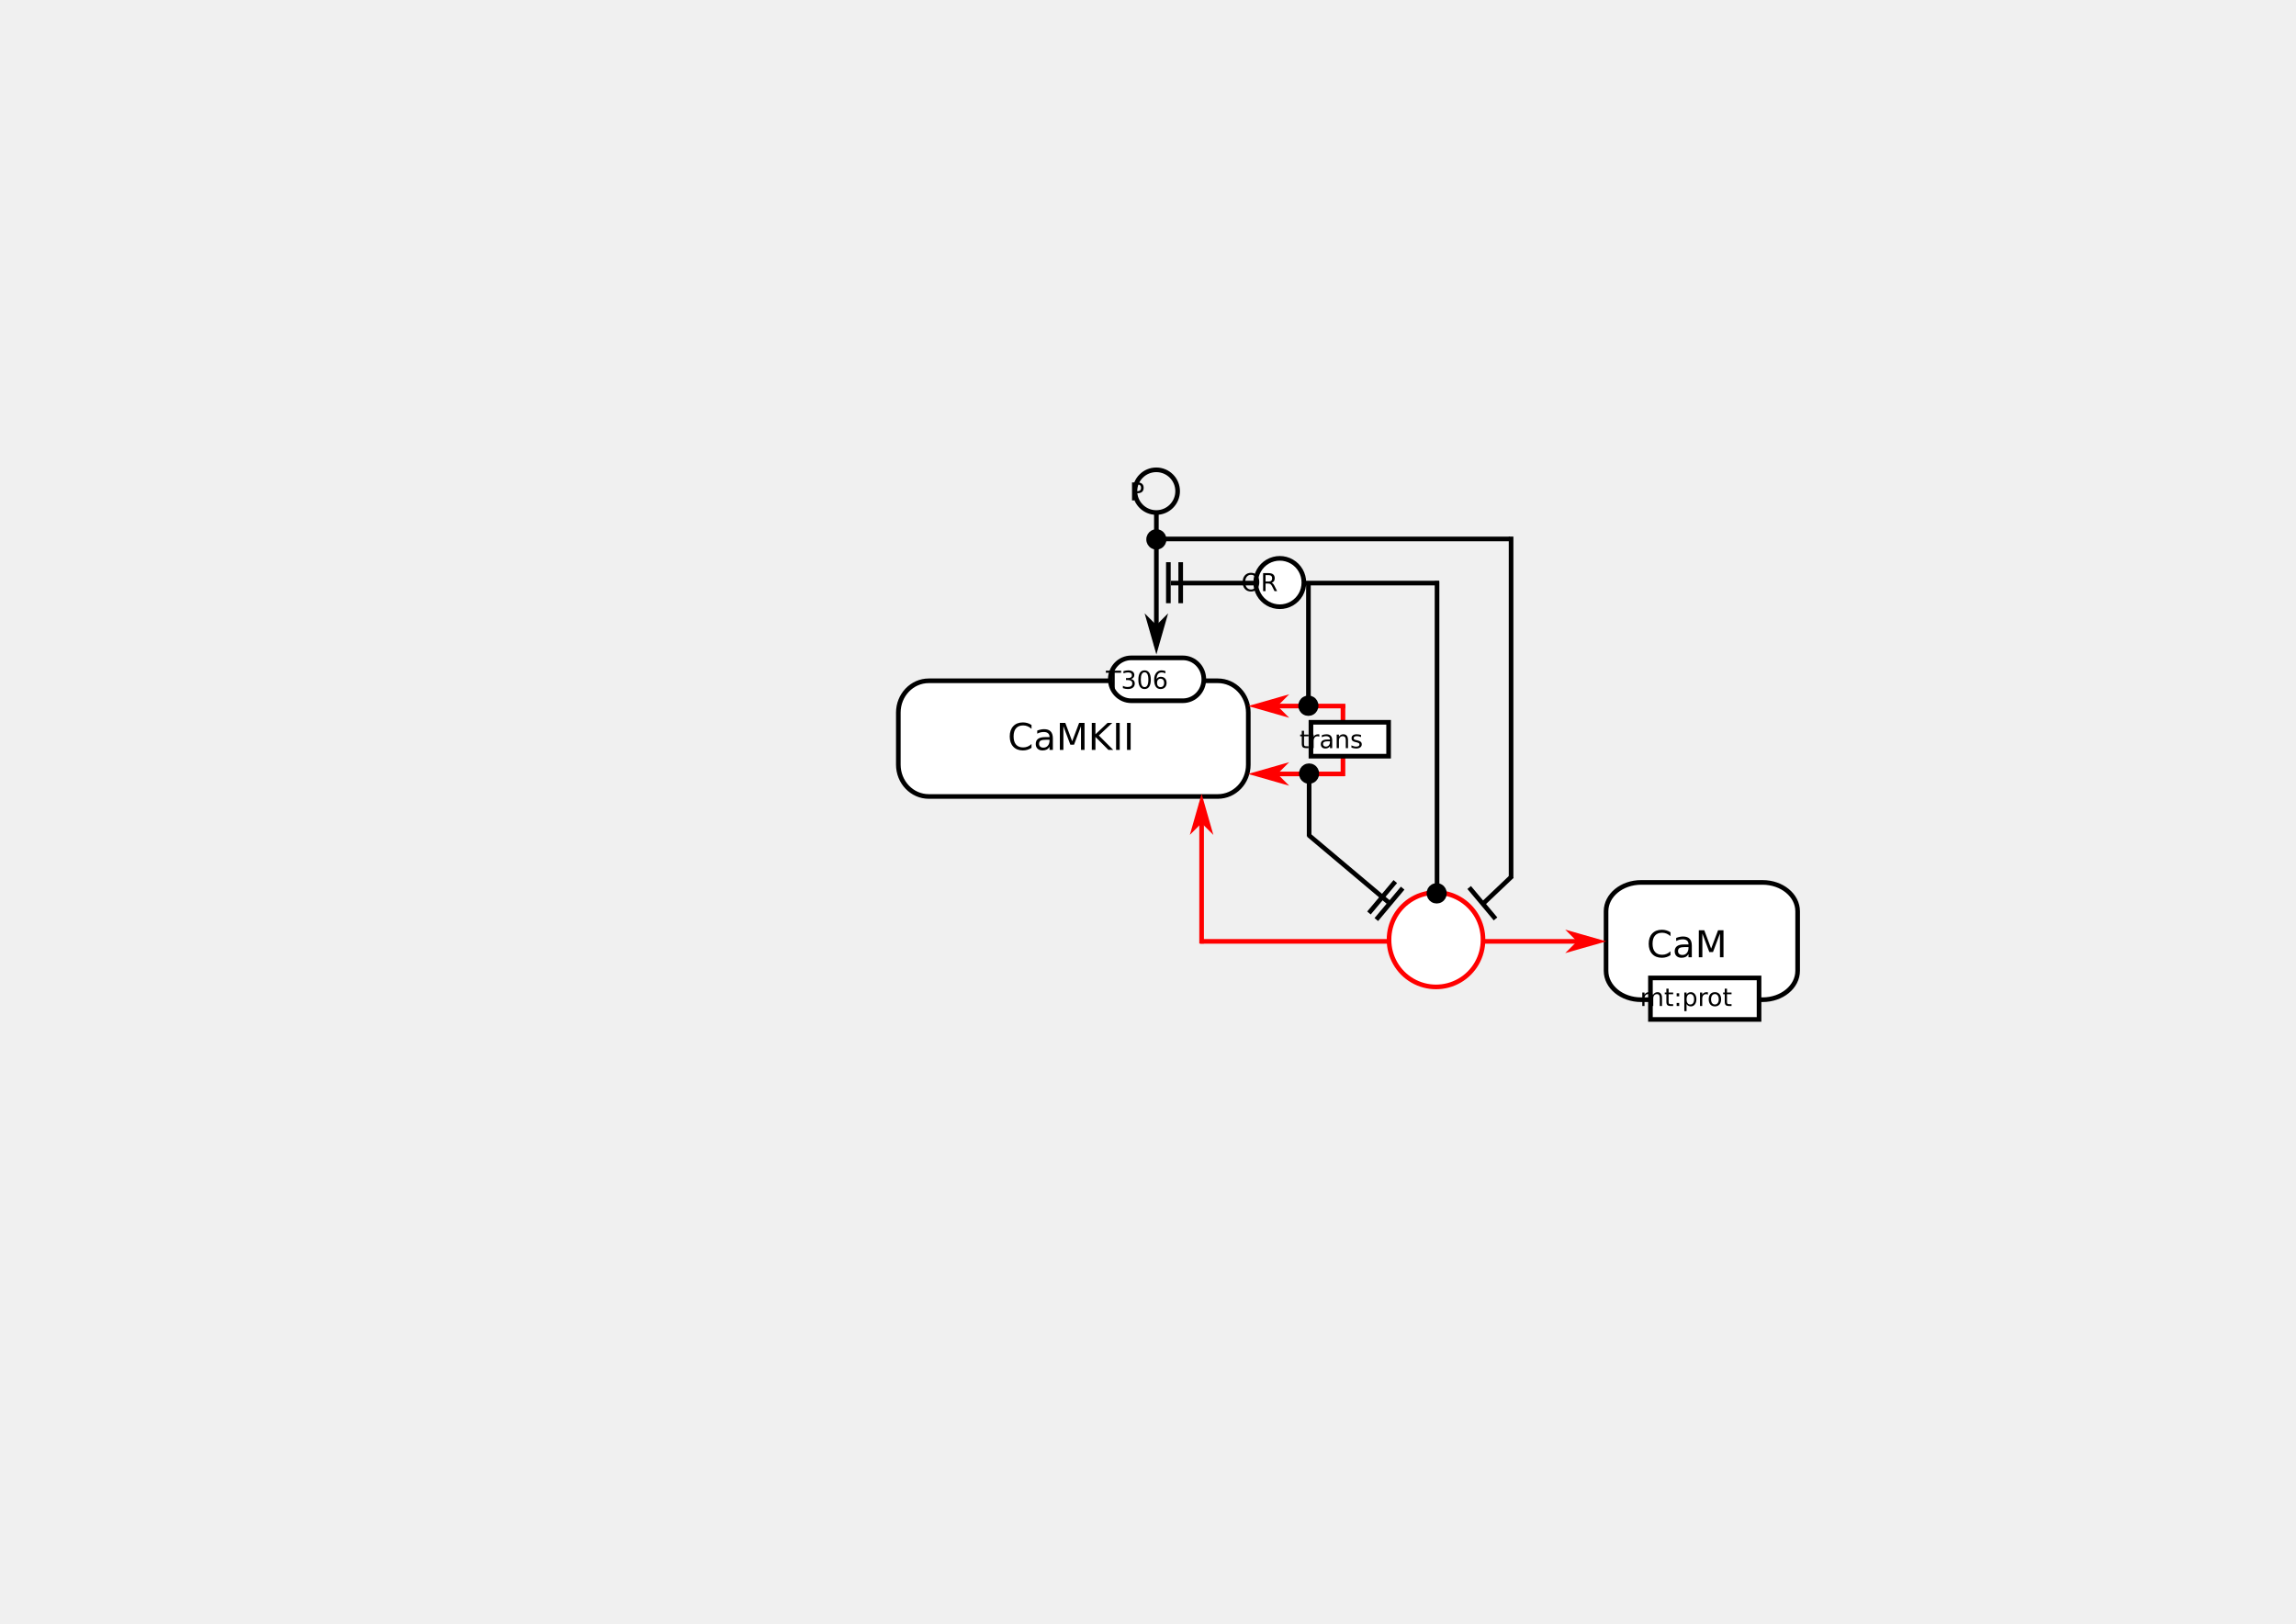
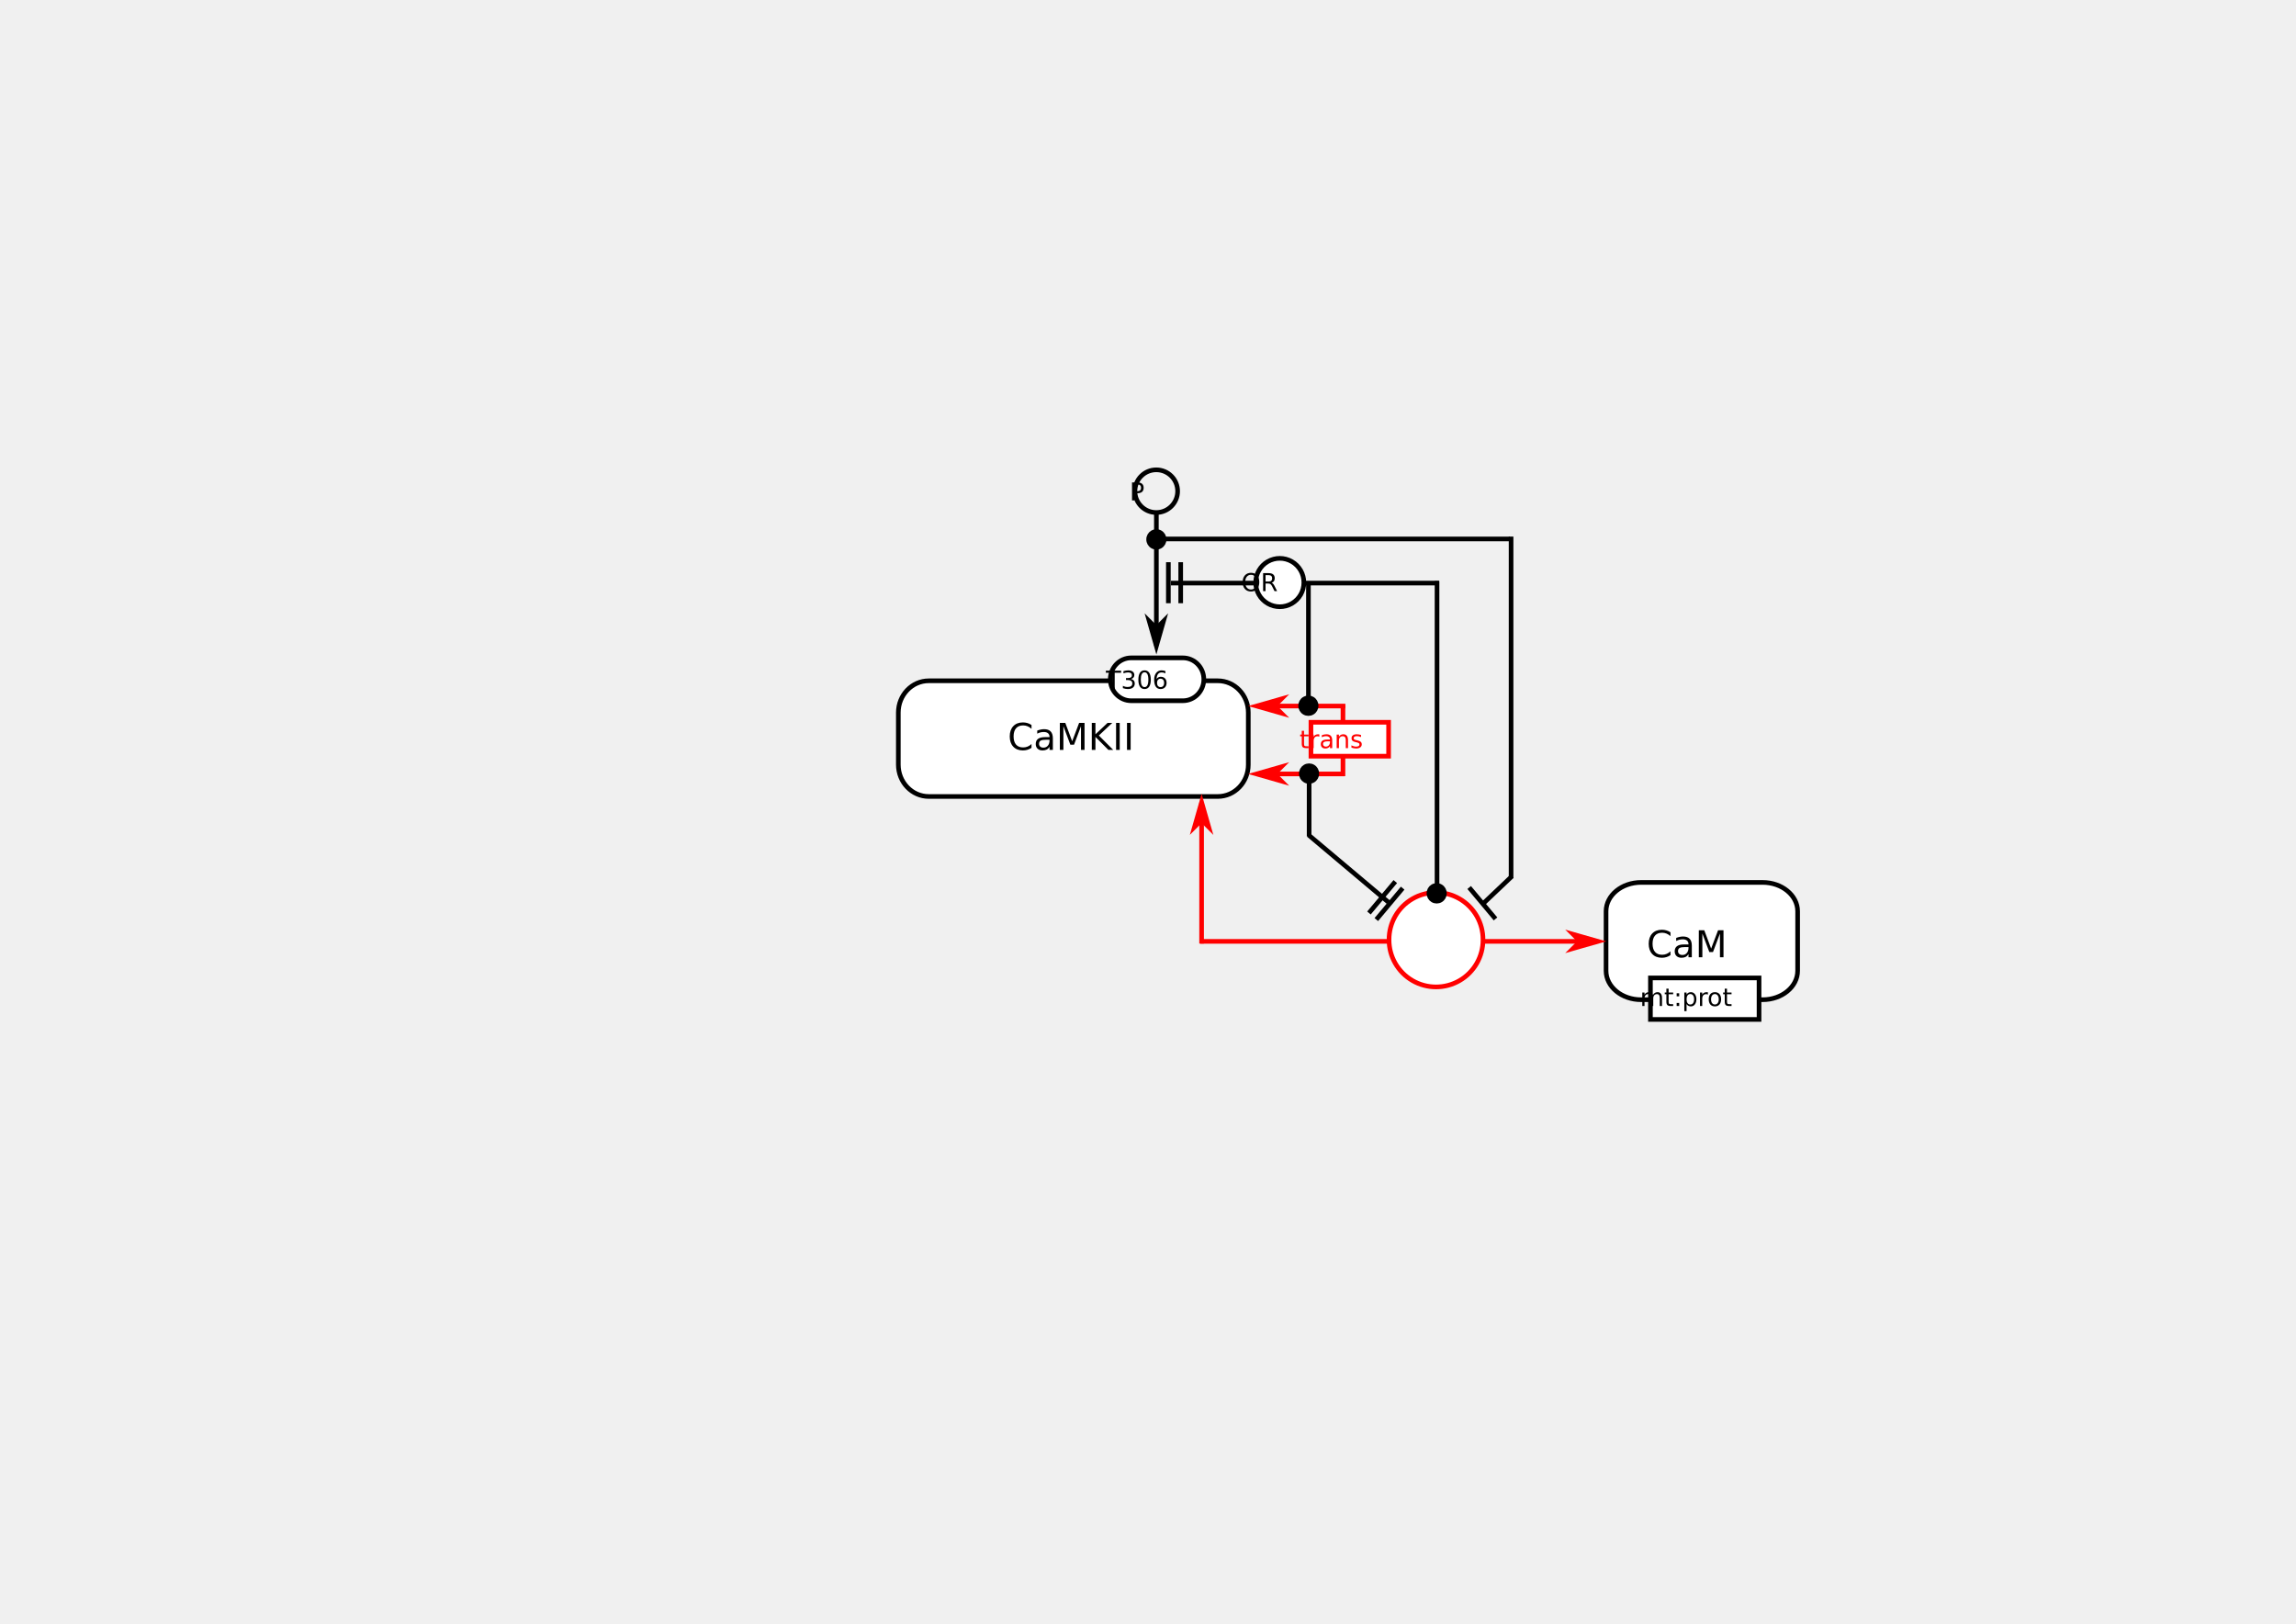
<svg xmlns="http://www.w3.org/2000/svg" width="1488.189" height="1052.362" id="svg2" version="1.0">
  <defs id="defs4">
    <marker style="overflow:visible" id="Arrow1Send" refX="0" refY="0" orient="auto">
      <path transform="matrix(-0.2,0,0,-0.2,-1.2,0)" style="fill-rule:evenodd;stroke:#000000;stroke-width:1pt;marker-start:none" d="M 0,0 L 5,-5 L -12.5,0 L 5,5 L 0,0 z" id="path3269" />
    </marker>
    <marker style="overflow:visible" id="Arrow1Mstart" refX="0" refY="0" orient="auto">
      <path transform="matrix(0.4,0,0,0.4,4,0)" style="fill-rule:evenodd;stroke:#000000;stroke-width:1pt;marker-start:none" d="M 0,0 L 5,-5 L -12.5,0 L 5,5 L 0,0 z" id="path3229" />
    </marker>
    <marker style="overflow:visible" id="Arrow1Mend" refX="0" refY="0" orient="auto">
      <path transform="matrix(-0.4,0,0,-0.4,-4,0)" style="fill-rule:evenodd;stroke:#000000;stroke-width:1pt;marker-start:none" d="M 0,0 L 5,-5 L -12.5,0 L 5,5 L 0,0 z" id="path2972" />
    </marker>
    <marker style="overflow:visible" id="Arrow1Lend" refX="0" refY="0" orient="auto">
      <path transform="matrix(-0.8,0,0,-0.8,-10,0)" style="fill-rule:evenodd;stroke:#000000;stroke-width:1pt;marker-start:none" d="M 0,0 L 5,-5 L -12.5,0 L 5,5 L 0,0 z" id="path2978" />
    </marker>
    <marker style="overflow:visible" id="Arrow1Mendj" refX="0" refY="0" orient="auto">
      <path transform="matrix(-0.4,0,0,-0.4,-4,0)" style="fill:#0000ff;fill-rule:evenodd;stroke:#0000ff;stroke-width:1pt;marker-start:none" d="M 0,0 L 5,-5 L -12.5,0 L 5,5 L 0,0 z" id="path4298" />
    </marker>
    <marker style="overflow:visible" id="Arrow1Mend9" refX="0" refY="0" orient="auto">
      <path transform="matrix(-0.4,0,0,-0.4,-4,0)" style="fill:#0000ff;fill-rule:evenodd;stroke:#0000ff;stroke-width:1pt;marker-start:none" d="M 0,0 L 5,-5 L -12.5,0 L 5,5 L 0,0 z" id="path4711" />
    </marker>
    <marker style="overflow:visible" id="Arrow1Mend6" refX="0" refY="0" orient="auto">
      <path transform="matrix(-0.4,0,0,-0.4,-4,0)" style="fill:#ff0000;fill-rule:evenodd;stroke:#ff0000;stroke-width:1pt;marker-start:none" d="M 0,0 L 5,-5 L -12.5,0 L 5,5 L 0,0 z" id="path5128" />
    </marker>
    <marker style="overflow:visible" id="Arrow1Mendv" refX="0" refY="0" orient="auto">
      <path transform="matrix(-0.4,0,0,-0.4,-4,0)" style="fill:#ff0000;fill-rule:evenodd;stroke:#ff0000;stroke-width:1pt;marker-start:none" d="M 0,0 L 5,-5 L -12.5,0 L 5,5 L 0,0 z" id="path5131" />
    </marker>
    <marker style="overflow:visible" id="Arrow1Mend9p" refX="0" refY="0" orient="auto">
      <path transform="matrix(-0.4,0,0,-0.4,-4,0)" style="fill:#ff0000;fill-rule:evenodd;stroke:#ff0000;stroke-width:1pt;marker-start:none" d="M 0,0 L 5,-5 L -12.5,0 L 5,5 L 0,0 z" id="path6623" />
    </marker>
    <marker style="overflow:visible" id="Arrow1Mend8" refX="0" refY="0" orient="auto">
      <path transform="matrix(-0.4,0,0,-0.4,-4,0)" style="fill:#0000ff;fill-rule:evenodd;stroke:#0000ff;stroke-width:1pt;marker-start:none" d="M 0,0 L 5,-5 L -12.5,0 L 5,5 L 0,0 z" id="path7088" />
    </marker>
    <marker style="overflow:visible" id="Arrow1Mendn" refX="0" refY="0" orient="auto">
      <path transform="matrix(-0.4,0,0,-0.4,-4,0)" style="fill:#0000ff;fill-rule:evenodd;stroke:#0000ff;stroke-width:1pt;marker-start:none" d="M 0,0 L 5,-5 L -12.5,0 L 5,5 L 0,0 z" id="path7091" />
    </marker>
    <marker style="overflow:visible" id="Arrow1MstartM" refX="0" refY="0" orient="auto">
      <path transform="matrix(0.4,0,0,0.4,4,0)" style="marker-start:none;stroke:#0000ff;stroke-width:1pt;fill:#0000ff;fill-rule:evenodd" d="M 0,0 L 5,-5 L -12.5,0 L 5,5 L 0,0 z" id="path7576" />
    </marker>
    <marker style="overflow:visible" id="Arrow1Mend6s" refX="0" refY="0" orient="auto">
      <path transform="matrix(-0.4,0,0,-0.4,-4,0)" style="marker-start:none;stroke:#0000ff;stroke-width:1pt;fill:#0000ff;fill-rule:evenodd" d="M 0,0 L 5,-5 L -12.5,0 L 5,5 L 0,0 z" id="path7579" />
    </marker>
    <marker style="overflow:visible" id="Arrow1Mend1" refX="0" refY="0" orient="auto">
      <path transform="matrix(-0.4,0,0,-0.4,-4,0)" style="marker-start:none;stroke:#0000ff;stroke-width:1pt;fill:#0000ff;fill-rule:evenodd" d="M 0,0 L 5,-5 L -12.5,0 L 5,5 L 0,0 z" id="path8060" />
    </marker>
    <marker style="overflow:visible" id="Arrow1Mendj3" refX="0" refY="0" orient="auto">
      <path transform="matrix(-0.4,0,0,-0.4,-4,0)" style="stroke-width:1pt;marker-start:none;stroke:#000000;fill-rule:evenodd;fill:#000000" d="M 0,0 L 5,-5 L -12.5,0 L 5,5 L 0,0 z" id="path8823" />
    </marker>
    <marker style="overflow:visible" id="Arrow1Mend94" refX="0" refY="0" orient="auto">
      <path transform="matrix(-0.4,0,0,-0.4,-4,0)" style="stroke-width:1pt;marker-start:none;stroke:#000000;fill-rule:evenodd;fill:#000000" d="M 0,0 L 5,-5 L -12.5,0 L 5,5 L 0,0 z" id="path9324" />
    </marker>
    <marker style="overflow:visible" id="Arrow1Mend68" refX="0" refY="0" orient="auto">
      <path transform="matrix(-0.4,0,0,-0.4,-4,0)" style="stroke-width:1pt;marker-start:none;stroke:#000000;fill-rule:evenodd;fill:#000000" d="M 0,0 L 5,-5 L -12.5,0 L 5,5 L 0,0 z" id="path9829" />
    </marker>
    <marker style="overflow:visible" id="Arrow1MendvX" refX="0" refY="0" orient="auto">
      <path transform="matrix(-0.4,0,0,-0.4,-4,0)" style="stroke-width:1pt;marker-start:none;stroke:#000000;fill-rule:evenodd;fill:#000000" d="M 0,0 L 5,-5 L -12.5,0 L 5,5 L 0,0 z" id="path9832" />
    </marker>
    <marker style="overflow:visible" id="Arrow1Mendne" refX="0" refY="0" orient="auto">
      <path transform="matrix(-0.4,0,0,-0.4,-4,0)" style="stroke-width:1pt;marker-start:none;stroke:#000000;fill-rule:evenodd;fill:#000000" d="M 0,0 L 5,-5 L -12.5,0 L 5,5 L 0,0 z" id="path9835" />
    </marker>
    <marker style="overflow:visible" id="Arrow1Mend9pS" refX="0" refY="0" orient="auto">
      <path transform="matrix(-0.4,0,0,-0.4,-4,0)" style="stroke-width:1pt;marker-start:none;stroke:#000000;fill-rule:evenodd;fill:#000000" d="M 0,0 L 5,-5 L -12.5,0 L 5,5 L 0,0 z" id="path10352" />
    </marker>
    <marker style="overflow:visible" id="Arrow1Mend1a" refX="0" refY="0" orient="auto">
      <path transform="matrix(-0.4,0,0,-0.4,-4,0)" style="fill-rule:evenodd;marker-start:none;stroke:#000000;stroke-width:1pt;fill:#000000" d="M 0,0 L 5,-5 L -12.5,0 L 5,5 L 0,0 z" id="path10873" />
    </marker>
    <marker style="overflow:visible" id="Arrow1MstartMO" refX="0" refY="0" orient="auto">
      <path transform="matrix(0.4,0,0,0.4,4,0)" style="fill-rule:evenodd;marker-start:none;stroke:#000000;stroke-width:1pt;fill:#000000" d="M 0,0 L 5,-5 L -12.5,0 L 5,5 L 0,0 z" id="path11398" />
    </marker>
    <marker style="overflow:visible" id="Arrow1Mend6sg" refX="0" refY="0" orient="auto">
      <path transform="matrix(-0.4,0,0,-0.4,-4,0)" style="fill-rule:evenodd;marker-start:none;stroke:#000000;stroke-width:1pt;fill:#000000" d="M 0,0 L 5,-5 L -12.5,0 L 5,5 L 0,0 z" id="path11401" />
    </marker>
    <marker style="overflow:visible" id="Arrow1Mend80" refX="0" refY="0" orient="auto">
      <path transform="matrix(-0.4,0,0,-0.4,-4,0)" style="stroke-width:1pt;marker-start:none;stroke:#000000;fill-rule:evenodd;fill:#000000" d="M 0,0 L 5,-5 L -12.5,0 L 5,5 L 0,0 z" id="path11404" />
    </marker>
    <marker style="overflow:visible" id="Arrow1Mendv9" refX="0" refY="0" orient="auto">
      <path transform="matrix(-0.4,0,0,-0.4,-4,0)" style="stroke-width:1pt;marker-start:none;stroke:#000000;fill-rule:evenodd;fill:#000000" d="M 0,0 L 5,-5 L -12.5,0 L 5,5 L 0,0 z" id="path11941" />
    </marker>
    <marker style="overflow:visible" id="Arrow1MendvK" refX="0" refY="0" orient="auto">
      <path transform="matrix(-0.4,0,0,-0.4,-4,0)" style="stroke-width:1pt;marker-start:none;stroke:#000000;fill-rule:evenodd;fill:#000000" d="M 0,0 L 5,-5 L -12.5,0 L 5,5 L 0,0 z" id="path11944" />
    </marker>
    <marker style="overflow:visible" id="Arrow1Mend80f" refX="0" refY="0" orient="auto">
      <path transform="matrix(-0.4,0,0,-0.4,-4,0)" style="marker-start:none;stroke:#ff0000;stroke-width:1pt;fill:#ff0000;fill-rule:evenodd" d="M 0,0 L 5,-5 L -12.5,0 L 5,5 L 0,0 z" id="path4098" />
    </marker>
    <marker style="overflow:visible" id="Arrow1Mendnej" refX="0" refY="0" orient="auto">
      <path transform="matrix(-0.4,0,0,-0.4,-4,0)" style="marker-start:none;stroke:#ff0000;stroke-width:1pt;fill:#ff0000;fill-rule:evenodd" d="M 0,0 L 5,-5 L -12.5,0 L 5,5 L 0,0 z" id="path4101" />
    </marker>
    <marker style="overflow:visible" id="Arrow1Mendv9S" refX="0" refY="0" orient="auto">
      <path transform="matrix(-0.4,0,0,-0.4,-4,0)" style="marker-start:none;stroke:#ff0000;stroke-width:1pt;fill:#ff0000;fill-rule:evenodd" d="M 0,0 L 5,-5 L -12.5,0 L 5,5 L 0,0 z" id="path4360" />
    </marker>
    <marker style="overflow:visible" id="Arrow1MendvKL" refX="0" refY="0" orient="auto">
      <path transform="matrix(-0.4,0,0,-0.4,-4,0)" style="marker-start:none;stroke:#ff0000;stroke-width:1pt;fill:#ff0000;fill-rule:evenodd" d="M 0,0 L 5,-5 L -12.5,0 L 5,5 L 0,0 z" id="path4363" />
    </marker>
  </defs>
  <g style="opacity:1" id="layer2">
    <rect rx="19.731" ry="20.619" y="441.189" x="582.269" height="74.972" width="226.833" id="rect13329" style="opacity:1;fill:#ffffff;fill-opacity:1;fill-rule:nonzero;stroke:#000000;stroke-width:3;stroke-miterlimit:4;stroke-dasharray:none;stroke-opacity:1" />
    <text id="text13331" y="485.983" x="703.705" style="font-size:12px;font-style:normal;font-weight:normal;opacity:1;fill:#000000;fill-opacity:1;stroke:#000000;stroke-width:1px;stroke-linecap:butt;stroke-linejoin:miter;stroke-opacity:1;font-family:Bitstream Vera Sans" xml:space="preserve">
      <tspan id="tspan13333" style="font-size:24px;font-weight:normal;text-align:center;text-anchor:middle;stroke:none;stroke-opacity:1" y="485.983" x="703.705">CaMKII</tspan>
    </text>
    <path id="path3446" d="m 979.413,603.275 0,-235.53" style="fill:none;stroke:#000000;stroke-width:0;stroke-linecap:butt;stroke-linejoin:miter;stroke-miterlimit:4;stroke-opacity:1;stroke-dasharray:none;stroke-dashoffset:0" />
    <rect rx="13.559" ry="13.891" y="426.336" x="719.648" height="27.783" width="60.631" id="rect2453" style="opacity:1;fill:#ffffff;fill-opacity:1;fill-rule:nonzero;stroke:#000000;stroke-width:3;stroke-miterlimit:4;stroke-dasharray:none;stroke-opacity:1" />
    <text id="text2455" y="446.31" x="749.705" style="font-size:16px;font-style:normal;font-weight:normal;opacity:1;fill:#000000;fill-opacity:1;stroke:#000000;stroke-width:1px;stroke-linecap:butt;stroke-linejoin:miter;stroke-opacity:1;font-family:Bitstream Vera Sans" xml:space="preserve">
      <tspan id="tspan2457" style="font-size:16px;font-weight:normal;text-align:center;text-anchor:middle;stroke:none;stroke-opacity:1" y="446.31" x="749.705">T306</tspan>
    </text>
    <path id="path2461" d="M 749.522,332.019 L 749.522,418.214" style="stroke-linejoin:miter;marker-end:url(#Arrow1Mend9pS);stroke-opacity:1;fill-rule:evenodd;fill-opacity:0.75;stroke:#000000;stroke-linecap:butt;stroke-miterlimit:4;stroke-dasharray:none;stroke-width:3;fill:none" />
    <path transform="translate(261.0431,232.4648)" d="M 493.498,117.101 A 5.019,5.019 0 1 1 483.461,117.101 A 5.019,5.019 0 1 1 493.498,117.101 z" id="path4582" style="opacity:1;fill:#000000;fill-opacity:1;fill-rule:nonzero;stroke:#000000;stroke-width:3;stroke-miterlimit:4;stroke-dasharray:none;stroke-dashoffset:0;stroke-opacity:1" />
    <text xml:space="preserve" style="font-size:16px;font-style:normal;font-weight:normal;opacity:1;fill:#000000;fill-opacity:1;stroke:#000000;stroke-width:1px;stroke-linecap:butt;stroke-linejoin:miter;stroke-opacity:1;font-family:Bitstream Vera Sans" x="749.705" y="324.31" id="text4584">
      <tspan x="749.705" y="324.31" style="font-size:16px;font-weight:normal;text-align:center;text-anchor:middle;fill:#000000;fill-opacity:1;stroke:none;stroke-opacity:1" id="tspan4586">P</tspan>
    </text>
    <path transform="translate(262.226,146.3828)" d="M 501.077,171.925 A 13.84,13.84 0 1 1 473.397,171.925 A 13.84,13.84 0 1 1 501.077,171.925 z" id="path4588" style="opacity:1;fill:none;fill-opacity:1;fill-rule:nonzero;stroke:#000000;stroke-width:3;stroke-miterlimit:4;stroke-dasharray:none;stroke-dashoffset:0;stroke-opacity:1" />
    <rect rx="22.714" ry="18.714" y="571.856" x="1040.988" height="76.014" width="124.178" id="rect4590" style="opacity:1;fill:#ffffff;fill-opacity:1;fill-rule:nonzero;stroke:#000000;stroke-width:3;stroke-miterlimit:4;stroke-dasharray:none;stroke-opacity:1" />
    <text id="text4592" y="620.345" x="1102.913" style="font-size:12px;font-style:normal;font-weight:normal;opacity:1;fill:#000000;fill-opacity:1;stroke:#000000;stroke-width:1px;stroke-linecap:butt;stroke-linejoin:miter;stroke-opacity:1;font-family:Bitstream Vera Sans" xml:space="preserve">
      <tspan id="tspan4594" style="font-size:24px;font-weight:normal;text-align:center;text-anchor:middle;stroke:none;stroke-opacity:1" y="620.345" x="1102.913">CaM</tspan>
    </text>
    <path style="opacity:1;stroke-linejoin:miter;marker-end:url(#Arrow1Mendnej);stroke-opacity:1;fill-opacity:0.75;fill-rule:evenodd;stroke-dashoffset:0;stroke:#ff0000;stroke-linecap:butt;stroke-miterlimit:4;stroke-dasharray:none;stroke-width:3;fill:none" d="M 778.836,611.485 L 778.836,520.32" id="path4608" />
    <path id="path4626" d="M 777.973,610.061 L 1035.272,610.061" style="opacity:1;stroke-linejoin:miter;marker-end:url(#Arrow1Mend80f);stroke-opacity:1;fill-opacity:0.75;fill-rule:evenodd;stroke-dashoffset:0;stroke:#ff0000;stroke-linecap:butt;stroke-miterlimit:4;stroke-dasharray:none;stroke-width:3;fill:none" />
    <path id="path4628" d="m 750.322,349.27 228.299,0" style="fill:none;stroke:#000000;stroke-width:3;stroke-linecap:butt;stroke-linejoin:miter;stroke-miterlimit:4;stroke-opacity:1;stroke-dasharray:none;stroke-dashoffset:0" />
    <path id="path4630" d="m 952.27,575.152 17.082,20.357 -17.082,-20.357 z" style="fill:#ffffff;fill-opacity:1;fill-rule:evenodd;stroke:#000000;stroke-width:3;stroke-linecap:butt;stroke-linejoin:miter;stroke-miterlimit:4;stroke-opacity:1;stroke-dasharray:none" />
    <text id="text4135" y="353.401" x="472.829" style="font-size:12px;font-style:normal;font-variant:normal;font-weight:normal;font-stretch:normal;fill:#000000;fill-opacity:1;stroke:#000000;stroke-width:1px;stroke-linecap:butt;stroke-linejoin:miter;stroke-opacity:1;font-family:cmex10;-inkscape-font-specification:cmex10" xml:space="preserve">
      <tspan y="353.401" x="472.829" id="tspan4137" />
    </text>
    <path style="fill:none;stroke:#000000;stroke-width:3;stroke-linecap:butt;stroke-linejoin:miter;stroke-miterlimit:4;stroke-opacity:1;stroke-dasharray:none;stroke-dashoffset:0" d="m 979.431,569.118 0,-221.379" id="path3631" />
    <text id="text5523" y="287.625" x="452.314" style="font-size:12px;font-style:normal;font-variant:normal;font-weight:normal;font-stretch:normal;fill:#000000;fill-opacity:1;stroke:#000000;stroke-width:1px;stroke-linecap:butt;stroke-linejoin:miter;stroke-opacity:1;font-family:Courier;-inkscape-font-specification:Courier" xml:space="preserve">
      <tspan y="287.625" x="452.314" id="tspan5525" />
    </text>
    <path style="fill:none;fill-opacity:0.75;fill-rule:evenodd;stroke:#000000;stroke-width:0;stroke-linecap:butt;stroke-linejoin:miter;stroke-miterlimit:4;stroke-dasharray:none;stroke-dashoffset:0;stroke-opacity:1" d="M 931.413,609.275 L 931.413,373.745" id="path7021" />
    <path id="path7025" d="m 931.431,578.426 0,-201.888" style="fill:none;stroke:#000000;stroke-width:3;stroke-linecap:butt;stroke-linejoin:miter;stroke-miterlimit:4;stroke-opacity:1;stroke-dasharray:none;stroke-dashoffset:0" />
    <path id="path7029" d="M 872.01,457.56 L 814.892,457.56" style="opacity:1;stroke-linejoin:miter;marker-end:url(#Arrow1MendvKL);stroke-opacity:1;fill-opacity:0.75;fill-rule:evenodd;stroke-dashoffset:0;stroke:#ff0000;stroke-linecap:butt;stroke-miterlimit:4;stroke-dasharray:none;stroke-width:3;fill:none" />
    <path style="opacity:1;stroke-linejoin:miter;marker-end:url(#Arrow1Mendv9S);stroke-opacity:1;fill-opacity:0.75;fill-rule:evenodd;stroke-dashoffset:0;stroke:#ff0000;stroke-linecap:butt;stroke-miterlimit:4;stroke-dasharray:none;stroke-width:3;fill:none" d="M 871.48,501.56 L 814.866,501.56" id="path7031" />
    <path style="stroke-linejoin:miter;stroke-opacity:1;fill-rule:evenodd;fill-opacity:1;stroke:#ff0000;stroke-linecap:butt;stroke-miterlimit:4;stroke-dasharray:none;stroke-width:3;fill:#ffffff" d="M 870.462,503.003 L 870.462,456.911 L 870.462,503.003 z" id="path7033" />
    <path d="m 493.498,117.101 a 5.019,5.019 0 1 1 -10.037,0 5.019,5.019 0 1 1 10.037,0 z" id="path7035" style="fill:#000000;fill-opacity:1;fill-rule:nonzero;stroke:#000000;stroke-width:3;stroke-miterlimit:4;stroke-opacity:1;stroke-dasharray:none;stroke-dashoffset:0" transform="translate(359.5644,340.2351)" />
    <path transform="translate(360.0165,384.2351)" style="fill:#000000;fill-opacity:1;fill-rule:nonzero;stroke:#000000;stroke-width:3;stroke-miterlimit:4;stroke-opacity:1;stroke-dasharray:none;stroke-dashoffset:0" id="path7037" d="m 493.498,117.101 a 5.019,5.019 0 1 1 -10.037,0 5.019,5.019 0 1 1 10.037,0 z" />
    <path id="path7039" d="M 758.904,377.873 L 932.787,377.873" style="fill:none;fill-opacity:0.75;fill-rule:evenodd;stroke:#000000;stroke-width:3;stroke-linecap:butt;stroke-linejoin:miter;stroke-miterlimit:4;stroke-dasharray:none;stroke-dashoffset:0;stroke-opacity:1" />
    <path style="fill:#ffffff;fill-opacity:1;fill-rule:evenodd;stroke:#000000;stroke-width:3;stroke-linecap:butt;stroke-linejoin:miter;stroke-miterlimit:4;stroke-dasharray:none;stroke-opacity:1" d="M 757.292,390.916 L 757.292,364.342 L 757.292,390.916 z" id="path7041" />
    <path id="path7043" d="M 765.292,390.916 L 765.292,364.342 L 765.292,390.916 z" style="fill:#ffffff;fill-opacity:1;fill-rule:evenodd;stroke:#000000;stroke-width:3;stroke-linecap:butt;stroke-linejoin:miter;stroke-miterlimit:4;stroke-dasharray:none;stroke-opacity:1" />
    <path style="fill:none;stroke:#000000;stroke-width:3;stroke-linecap:butt;stroke-linejoin:miter;stroke-miterlimit:4;stroke-opacity:1;stroke-dasharray:none;stroke-dashoffset:0" d="m 848.532,542.106 0,-44.756" id="path7047" />
    <g id="g4173" transform="matrix(0.6427876,-0.7660444,0.7660444,0.6427876,-106.2991,846.2344)">
      <path style="fill:#ffffff;fill-opacity:1;fill-rule:evenodd;stroke:#000000;stroke-width:3;stroke-linecap:butt;stroke-linejoin:miter;stroke-miterlimit:4;stroke-opacity:1;stroke-dasharray:none" d="m 833.495,603.906 26.574,0 -26.574,0 z" id="path7045" />
      <path style="fill:#ffffff;fill-opacity:1;fill-rule:evenodd;stroke:#000000;stroke-width:3;stroke-linecap:butt;stroke-linejoin:miter;stroke-miterlimit:4;stroke-opacity:1;stroke-dasharray:none" d="m 833.693,597.517 26.574,0 -26.574,0 z" id="path7049" />
    </g>
    <path id="path7521" d="m 848.079,462.412 0,-84.048" style="fill:none;stroke:#000000;stroke-width:3;stroke-linecap:butt;stroke-linejoin:miter;stroke-miterlimit:4;stroke-opacity:1;stroke-dasharray:none;stroke-dashoffset:0" />
-     <rect style="opacity:1;fill:#ffffff;fill-opacity:1;fill-rule:nonzero;stroke:#000000;stroke-width:3;stroke-miterlimit:4;stroke-dasharray:none;stroke-opacity:1" id="rect7523" width="50.333" height="21.97" x="849.714" y="468.078" ry="10.925" rx="0" />
-     <text xml:space="preserve" style="font-size:16px;font-style:normal;font-weight:normal;opacity:1;fill:#000000;fill-opacity:1;stroke:#000000;stroke-width:1px;stroke-linecap:butt;stroke-linejoin:miter;stroke-opacity:1;font-family:Bitstream Vera Sans" x="875.565" y="484.825" id="text7525">
-       <tspan x="875.565" y="484.825" style="font-size:16px;font-weight:normal;text-align:center;text-anchor:middle;fill:#000000;fill-opacity:1;stroke:none;stroke-opacity:1" id="tspan7527">trans</tspan>
+     <rect style="opacity:1;fill:#ffffff;fill-opacity:1;fill-rule:nonzero;stroke:#ff0000;stroke-width:3;stroke-miterlimit:4;stroke-dasharray:none;stroke-opacity:1" id="rect7523" width="50.333" height="21.97" x="849.714" y="468.078" ry="10.925" rx="0" />
+     <text xml:space="preserve" style="font-size:16px;font-style:normal;font-weight:normal;opacity:1;fill:#ff0000;fill-opacity:1;stroke:#000000;stroke-width:1px;stroke-linecap:butt;stroke-linejoin:miter;stroke-opacity:1;font-family:Bitstream Vera Sans" x="875.565" y="484.825" id="text7525">
+       <tspan x="875.565" y="484.825" style="font-size:16px;font-weight:normal;text-align:center;text-anchor:middle;fill:#ff0000;fill-opacity:1;stroke:none;stroke-opacity:1" id="tspan7527">trans</tspan>
    </text>
    <path style="fill:#ffffff;fill-opacity:1;fill-rule:nonzero;stroke:#000000;stroke-width:7.966;stroke-linecap:round;stroke-miterlimit:4;stroke-dasharray:none;stroke-dashoffset:0;stroke-opacity:1" id="path7529" d="M 435.714,289.094 A 41.429,41.429 0 1 1 352.857,289.094 A 41.429,41.429 0 1 1 435.714,289.094 z" transform="matrix(0.376609,0,0,0.376609,681.0226,268.6414)" />
    <text id="text7531" y="383.097" x="829.104" style="font-size:16px;font-style:normal;font-weight:normal;opacity:1;fill:#000000;fill-opacity:1;stroke:#000000;stroke-width:1px;stroke-linecap:butt;stroke-linejoin:miter;stroke-opacity:1;font-family:Bitstream Vera Sans" xml:space="preserve">
      <tspan id="tspan7533" style="font-size:16px;font-weight:normal;text-align:center;text-anchor:middle;fill:#000000;fill-opacity:1;stroke:none;stroke-opacity:1" y="383.097" x="829.104">OR</tspan>
    </text>
    <rect style="opacity:1;fill:#ffffff;fill-opacity:1;fill-rule:nonzero;stroke:#000000;stroke-width:3;stroke-miterlimit:4;stroke-dasharray:none;stroke-opacity:1" id="rect8498" width="70.398" height="26.895" x="1069.755" y="633.758" ry="13.225" rx="0" />
    <text xml:space="preserve" style="font-size:16px;font-style:normal;font-weight:normal;opacity:1;fill:#000000;fill-opacity:1;stroke:#000000;stroke-width:1px;stroke-linecap:butt;stroke-linejoin:miter;stroke-opacity:1;font-family:Bitstream Vera Sans" x="1105.58" y="651.956" id="text8500">
      <tspan x="1105.58" y="651.956" style="font-size:16px;font-weight:normal;text-align:center;text-anchor:middle;stroke:none;stroke-opacity:1" id="tspan8502">mt:prot</tspan>
    </text>
    <path transform="matrix(0.7350001,0,0,0.7350001,640.9812,396.5002)" d="m 435.714,289.094 a 41.429,41.429 0 1 1 -82.857,0 41.429,41.429 0 1 1 82.857,0 z" id="path4171" style="fill:#ffffff;fill-opacity:1;fill-rule:nonzero;stroke:#ff0000;stroke-width:4.082;stroke-linecap:round;stroke-miterlimit:4;stroke-opacity:1;stroke-dasharray:none;stroke-dashoffset:0" />
    <path transform="translate(442.736,461.8255)" style="fill:#000000;fill-opacity:1;fill-rule:nonzero;stroke:#000000;stroke-width:3;stroke-miterlimit:4;stroke-opacity:1;stroke-dasharray:none;stroke-dashoffset:0" id="path7027" d="m 493.498,117.101 a 5.019,5.019 0 1 1 -10.037,0 5.019,5.019 0 1 1 10.037,0 z" />
    <path id="path4179" d="M 899.911,584.67 848.238,541.18" style="fill:none;stroke:#000000;stroke-width:3;stroke-linecap:butt;stroke-linejoin:miter;stroke-miterlimit:4;stroke-opacity:1;stroke-dasharray:none;stroke-dashoffset:0" />
    <path style="fill:none;stroke:#000000;stroke-width:3;stroke-linecap:butt;stroke-linejoin:miter;stroke-miterlimit:4;stroke-opacity:1;stroke-dasharray:none;stroke-dashoffset:0" d="m 961.315,585.593 18.709,-17.759" id="path4181" />
  </g>
</svg>
